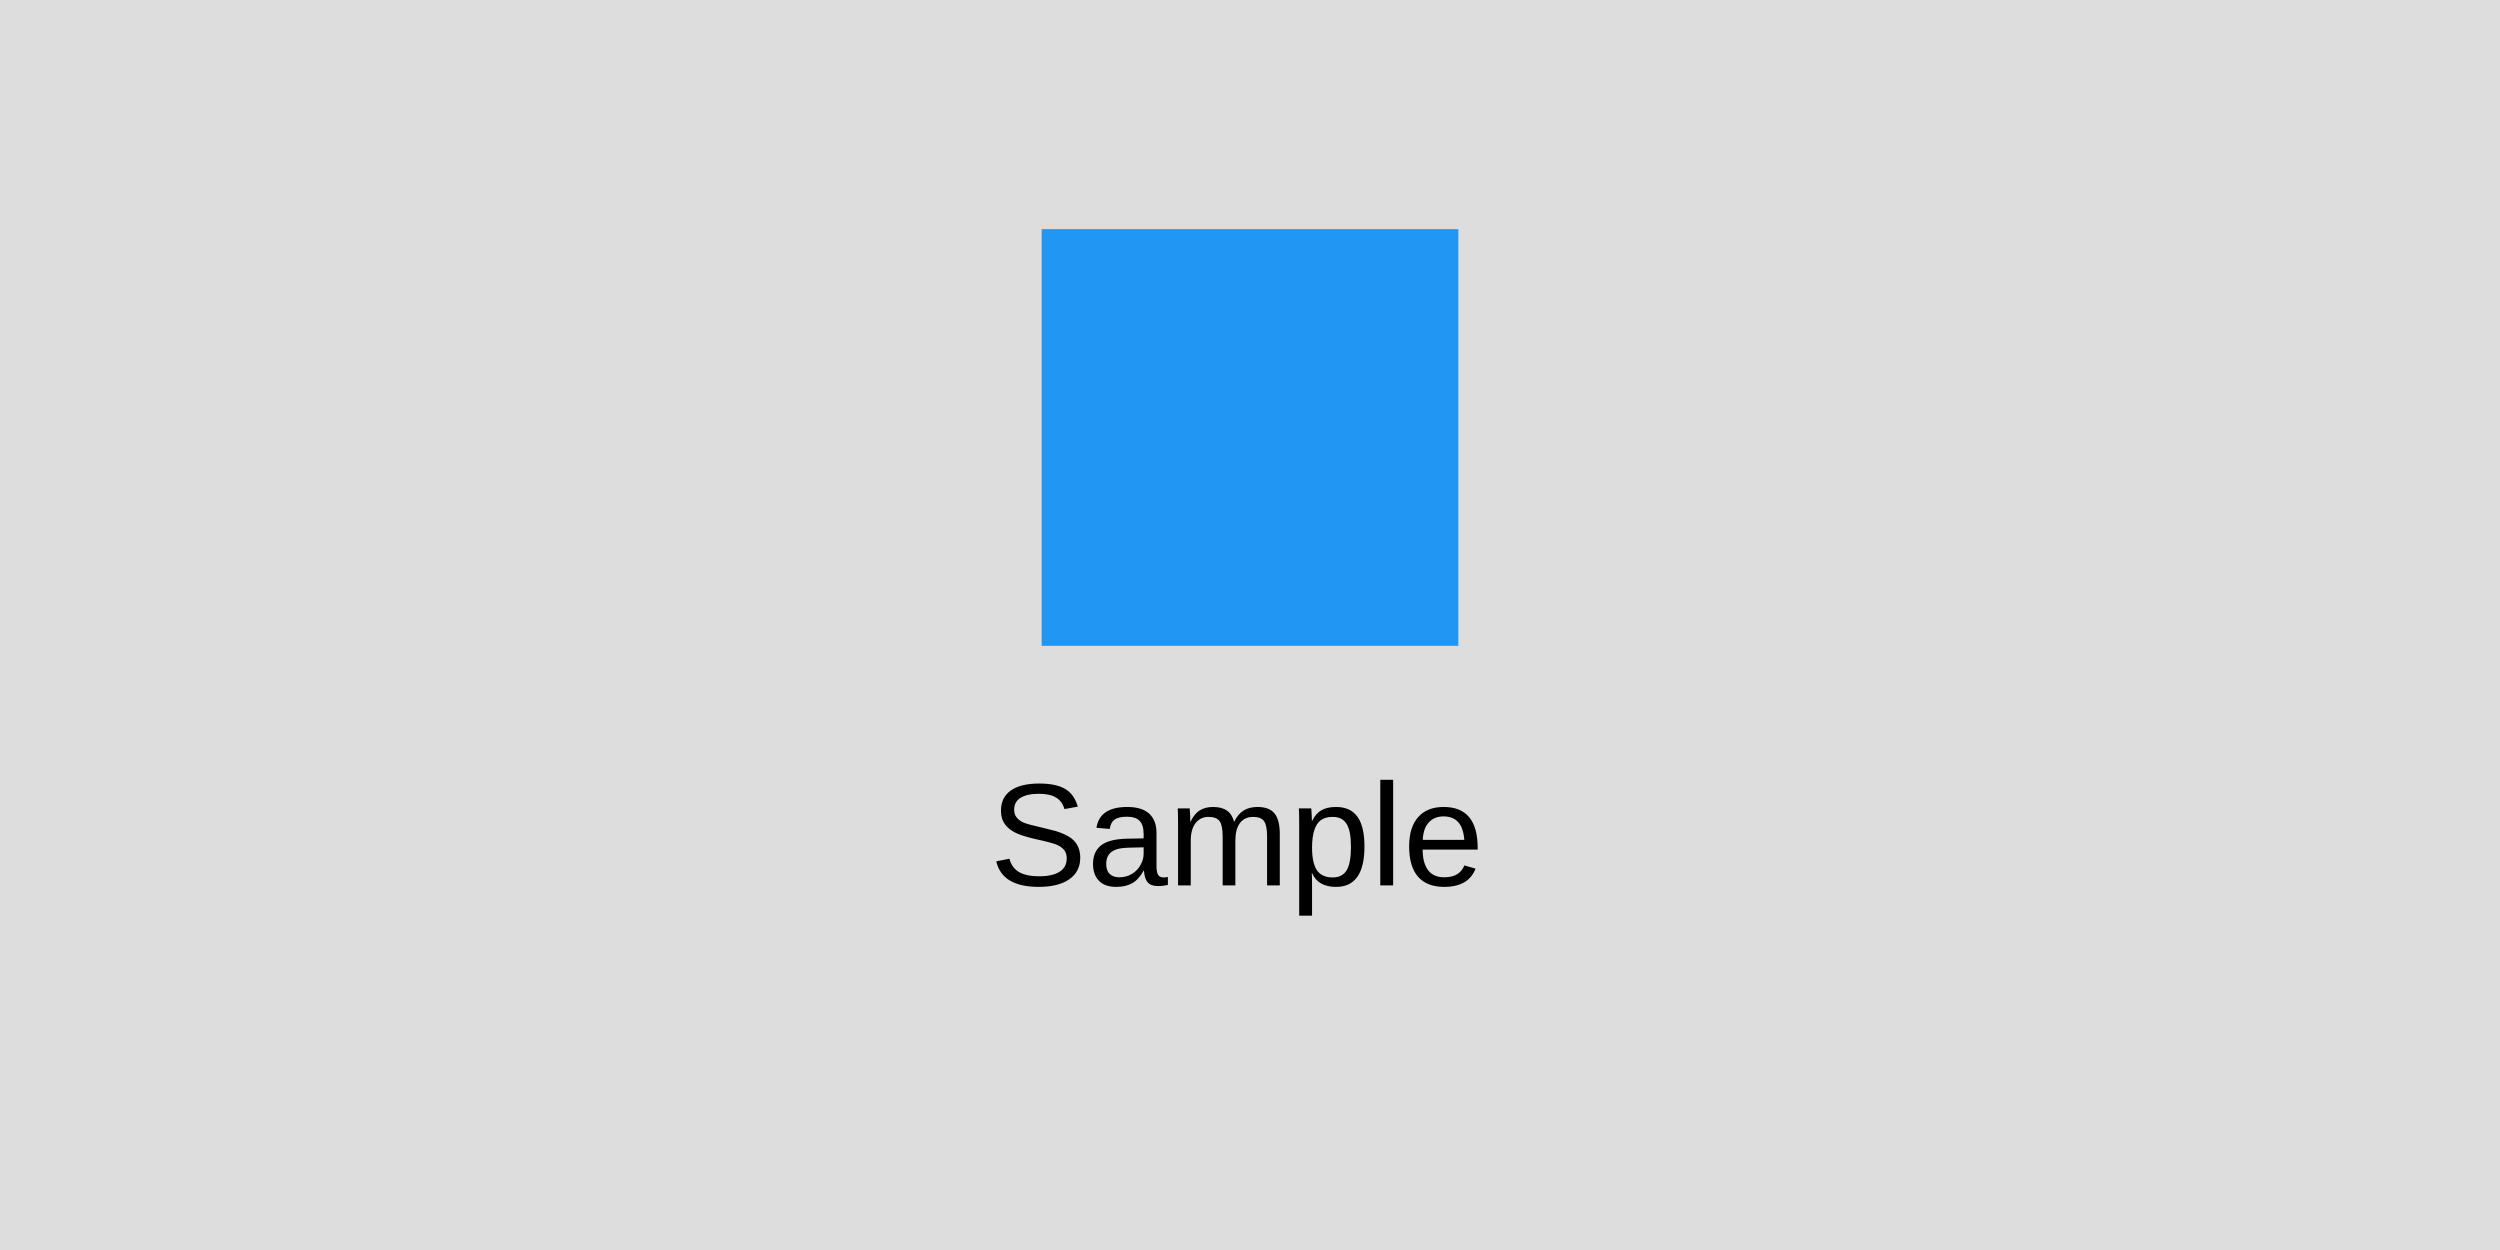
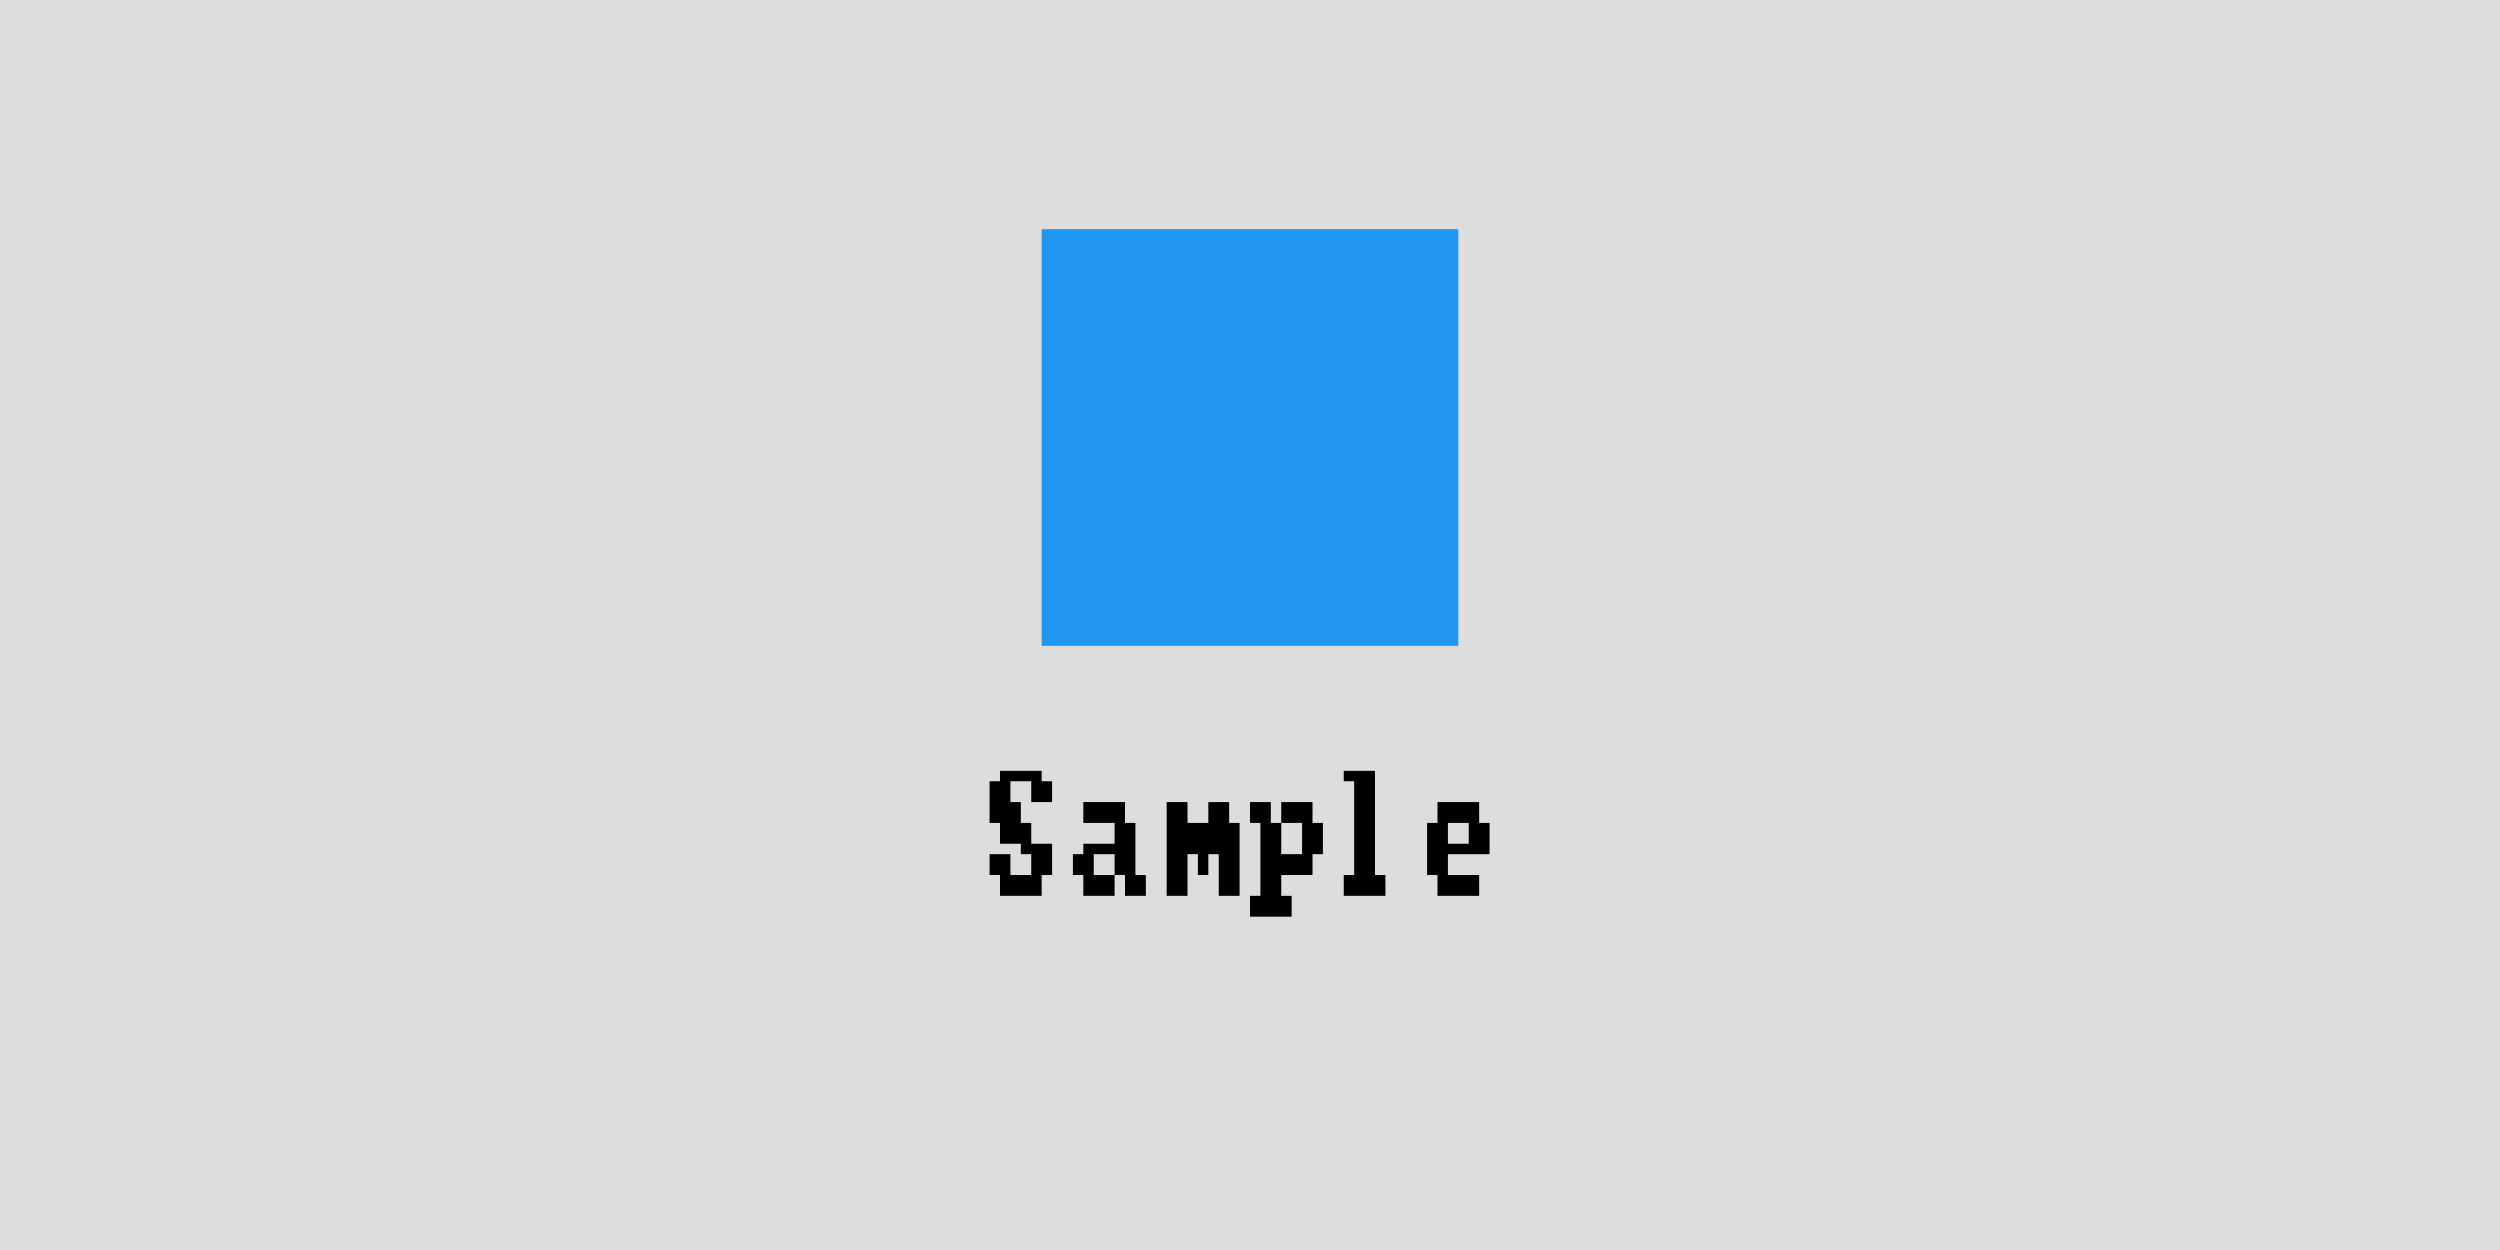
<svg xmlns="http://www.w3.org/2000/svg" width="240" height="120" viewBox="0 0 240 120">
  <rect x="0" y="0" width="240" height="120" fill="rgba(240,240,240,1.00)" />
  <rect x="0" y="0" width="240" height="120" fill="rgba(221,221,221,1.00)" />
  <rect x="100" y="22" width="40" height="40" fill="rgba(33,150,243,1.00)" />
-   <text x="95" y="85" font-family="Arial" font-size="14" font-style="normal" font-weight="400" fill="rgba(0,0,0,1.00)">Sample</text>
+   <path d="M96 74h1v1h-1zM97 74h1v1h-1zM98 74h1v1h-1zM99 74h1v1h-1zM95 75h1v2h-1zM96 75h1v2h-1zM99 75h1v2h-1zM100 75h1v2h-1zM95 77h1v2h-1zM96 77h1v2h-1zM97 77h1v2h-1zM96 79h1v2h-1zM97 79h1v2h-1zM98 79h1v2h-1zM98 81h1v1h-1zM99 81h1v1h-1zM100 81h1v1h-1zM95 82h1v2h-1zM96 82h1v2h-1zM99 82h1v2h-1zM100 82h1v2h-1zM96 84h1v2h-1zM97 84h1v2h-1zM98 84h1v2h-1zM99 84h1v2h-1zM104 77h1v2h-1zM105 77h1v2h-1zM106 77h1v2h-1zM107 77h1v2h-1zM107 79h1v2h-1zM108 79h1v2h-1zM104 81h1v1h-1zM105 81h1v1h-1zM106 81h1v1h-1zM107 81h1v1h-1zM108 81h1v1h-1zM103 82h1v2h-1zM104 82h1v2h-1zM107 82h1v2h-1zM108 82h1v2h-1zM104 84h1v2h-1zM105 84h1v2h-1zM106 84h1v2h-1zM108 84h1v2h-1zM109 84h1v2h-1zM112 77h1v2h-1zM113 77h1v2h-1zM116 77h1v2h-1zM117 77h1v2h-1zM112 79h1v2h-1zM113 79h1v2h-1zM114 79h1v2h-1zM115 79h1v2h-1zM116 79h1v2h-1zM117 79h1v2h-1zM118 79h1v2h-1zM112 81h1v1h-1zM113 81h1v1h-1zM114 81h1v1h-1zM115 81h1v1h-1zM116 81h1v1h-1zM117 81h1v1h-1zM118 81h1v1h-1zM112 82h1v2h-1zM113 82h1v2h-1zM115 82h1v2h-1zM117 82h1v2h-1zM118 82h1v2h-1zM112 84h1v2h-1zM113 84h1v2h-1zM117 84h1v2h-1zM118 84h1v2h-1zM120 77h1v2h-1zM121 77h1v2h-1zM123 77h1v2h-1zM124 77h1v2h-1zM125 77h1v2h-1zM121 79h1v2h-1zM122 79h1v2h-1zM125 79h1v2h-1zM126 79h1v2h-1zM121 81h1v1h-1zM122 81h1v1h-1zM125 81h1v1h-1zM126 81h1v1h-1zM121 82h1v2h-1zM122 82h1v2h-1zM123 82h1v2h-1zM124 82h1v2h-1zM125 82h1v2h-1zM121 84h1v2h-1zM122 84h1v2h-1zM120 86h1v2h-1zM121 86h1v2h-1zM122 86h1v2h-1zM123 86h1v2h-1zM129 74h1v1h-1zM130 74h1v1h-1zM131 74h1v1h-1zM130 75h1v2h-1zM131 75h1v2h-1zM130 77h1v2h-1zM131 77h1v2h-1zM130 79h1v2h-1zM131 79h1v2h-1zM130 81h1v1h-1zM131 81h1v1h-1zM130 82h1v2h-1zM131 82h1v2h-1zM129 84h1v2h-1zM130 84h1v2h-1zM131 84h1v2h-1zM132 84h1v2h-1zM138 77h1v2h-1zM139 77h1v2h-1zM140 77h1v2h-1zM141 77h1v2h-1zM137 79h1v2h-1zM138 79h1v2h-1zM141 79h1v2h-1zM142 79h1v2h-1zM137 81h1v1h-1zM138 81h1v1h-1zM139 81h1v1h-1zM140 81h1v1h-1zM141 81h1v1h-1zM142 81h1v1h-1zM137 82h1v2h-1zM138 82h1v2h-1zM138 84h1v2h-1zM139 84h1v2h-1zM140 84h1v2h-1zM141 84h1v2h-1z" fill="rgba(0,0,0,1.00)" />
</svg>
